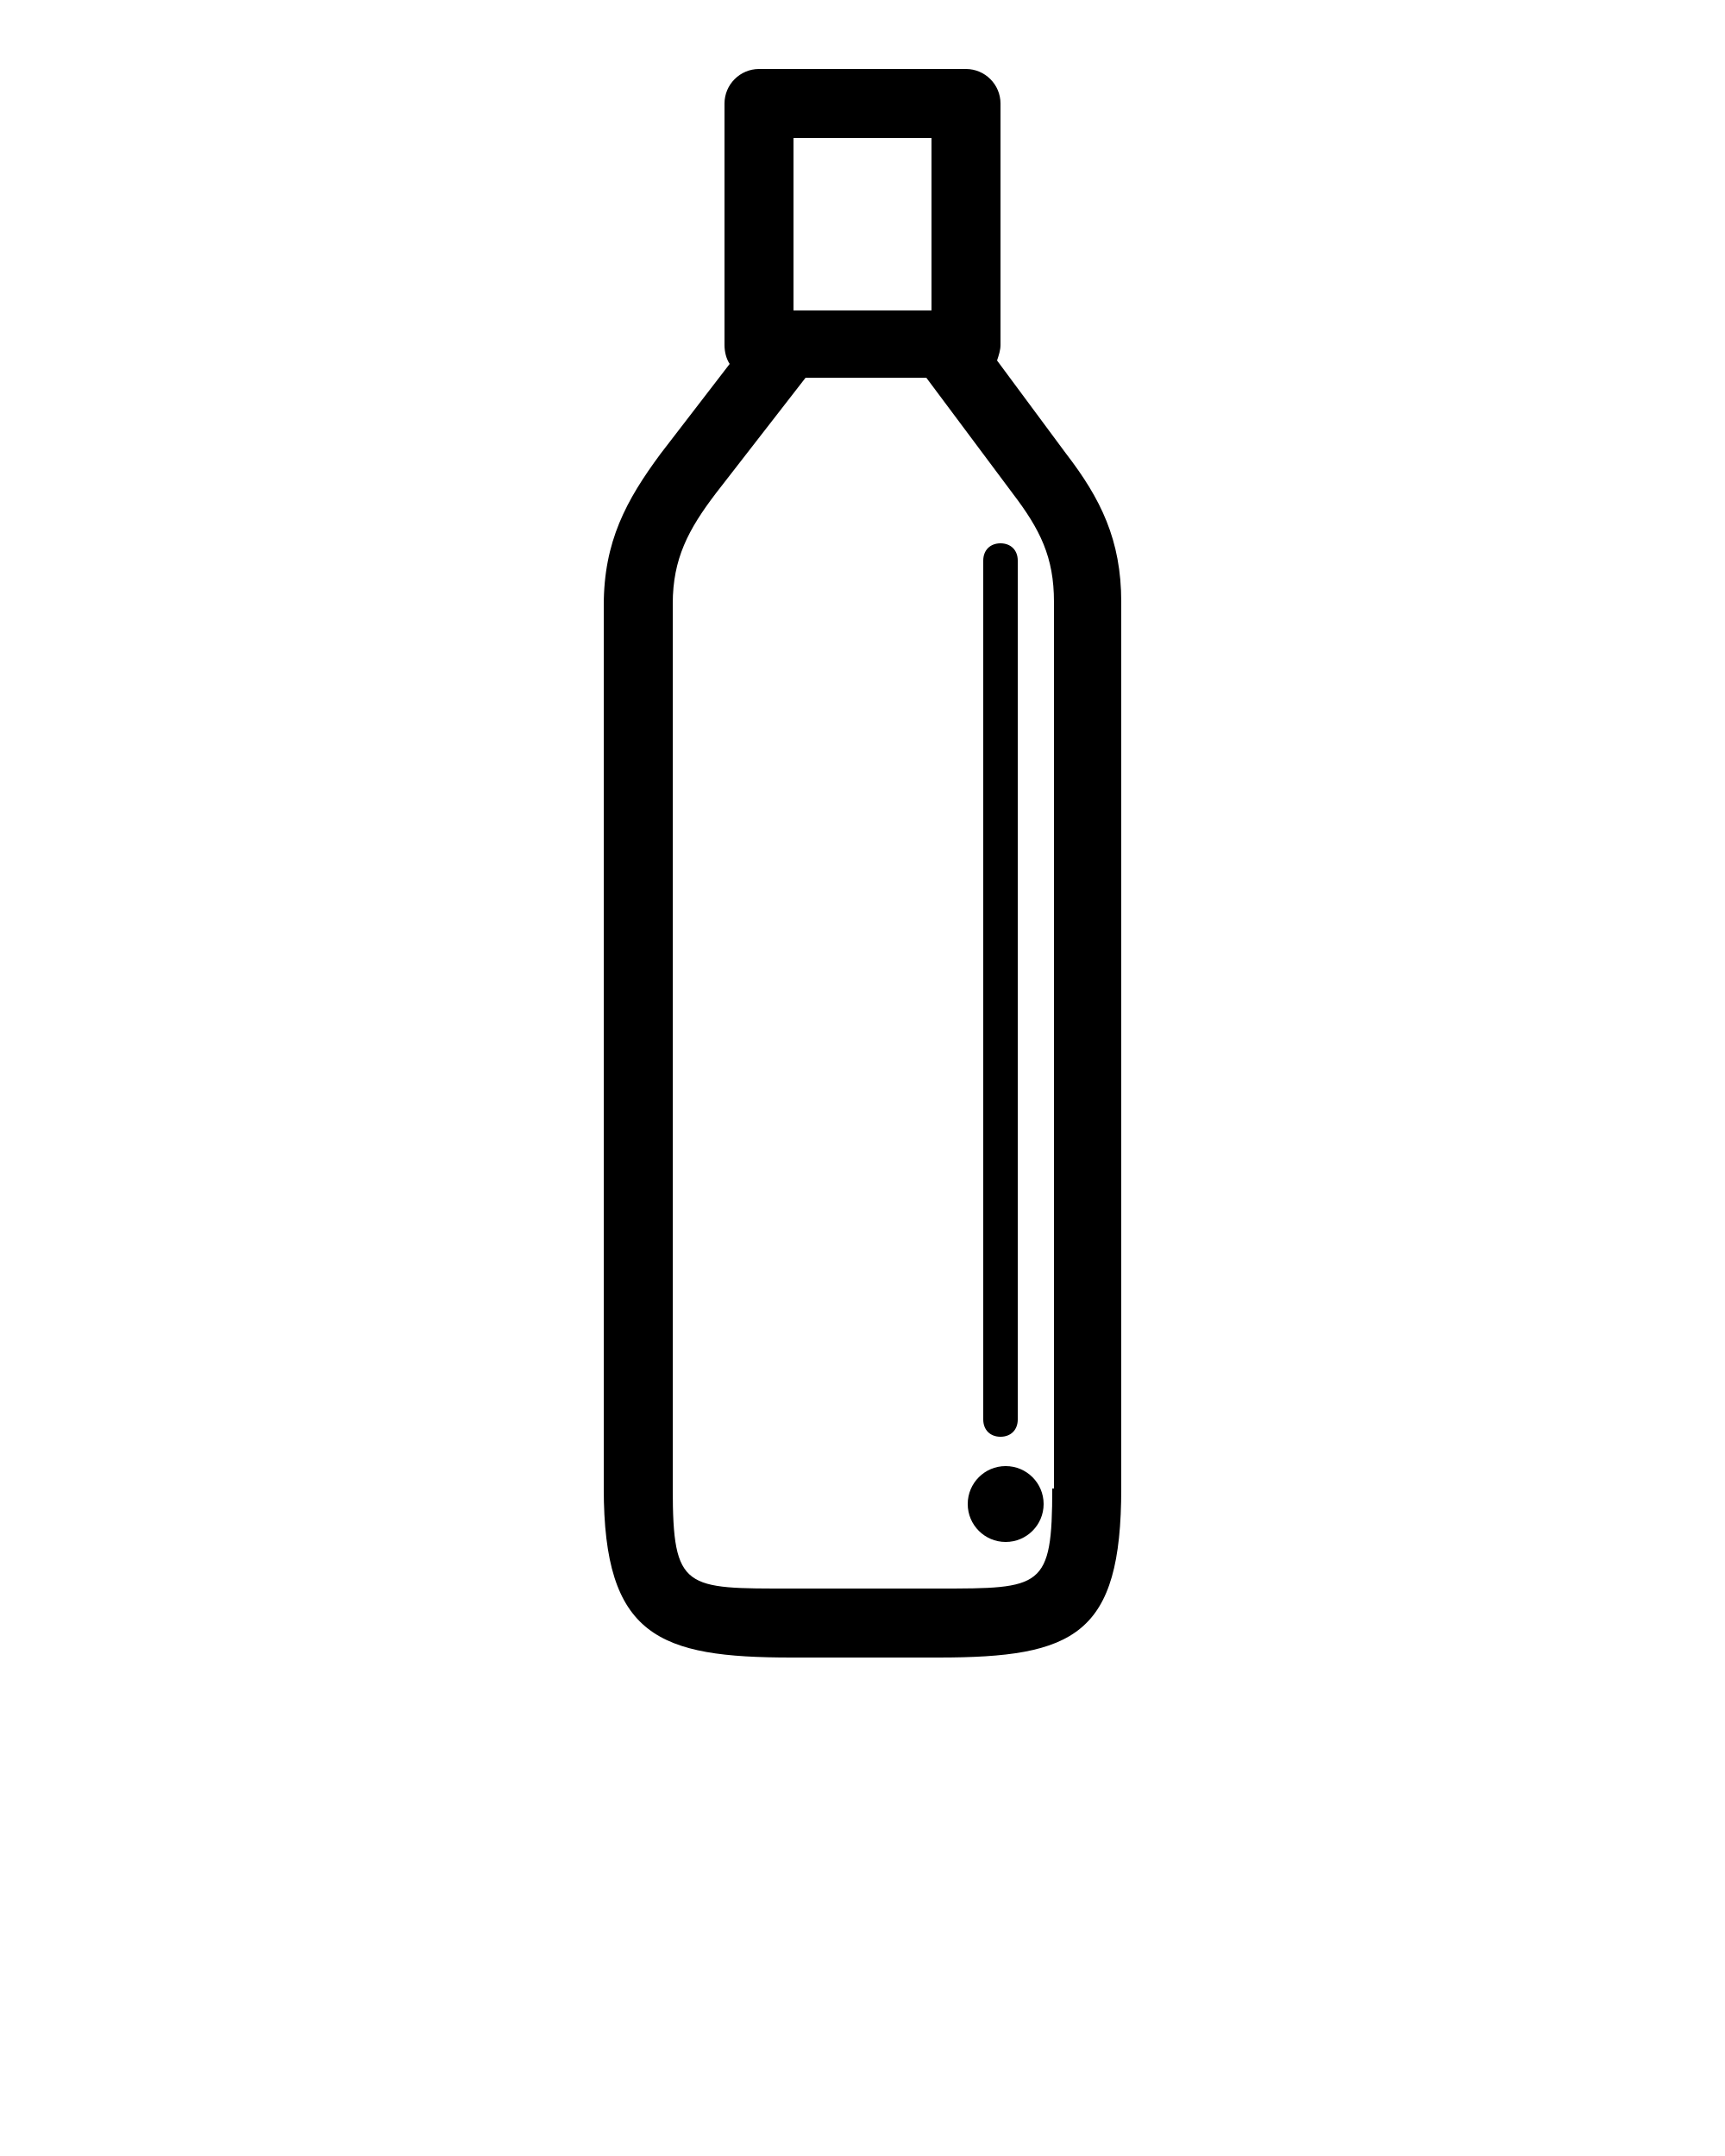
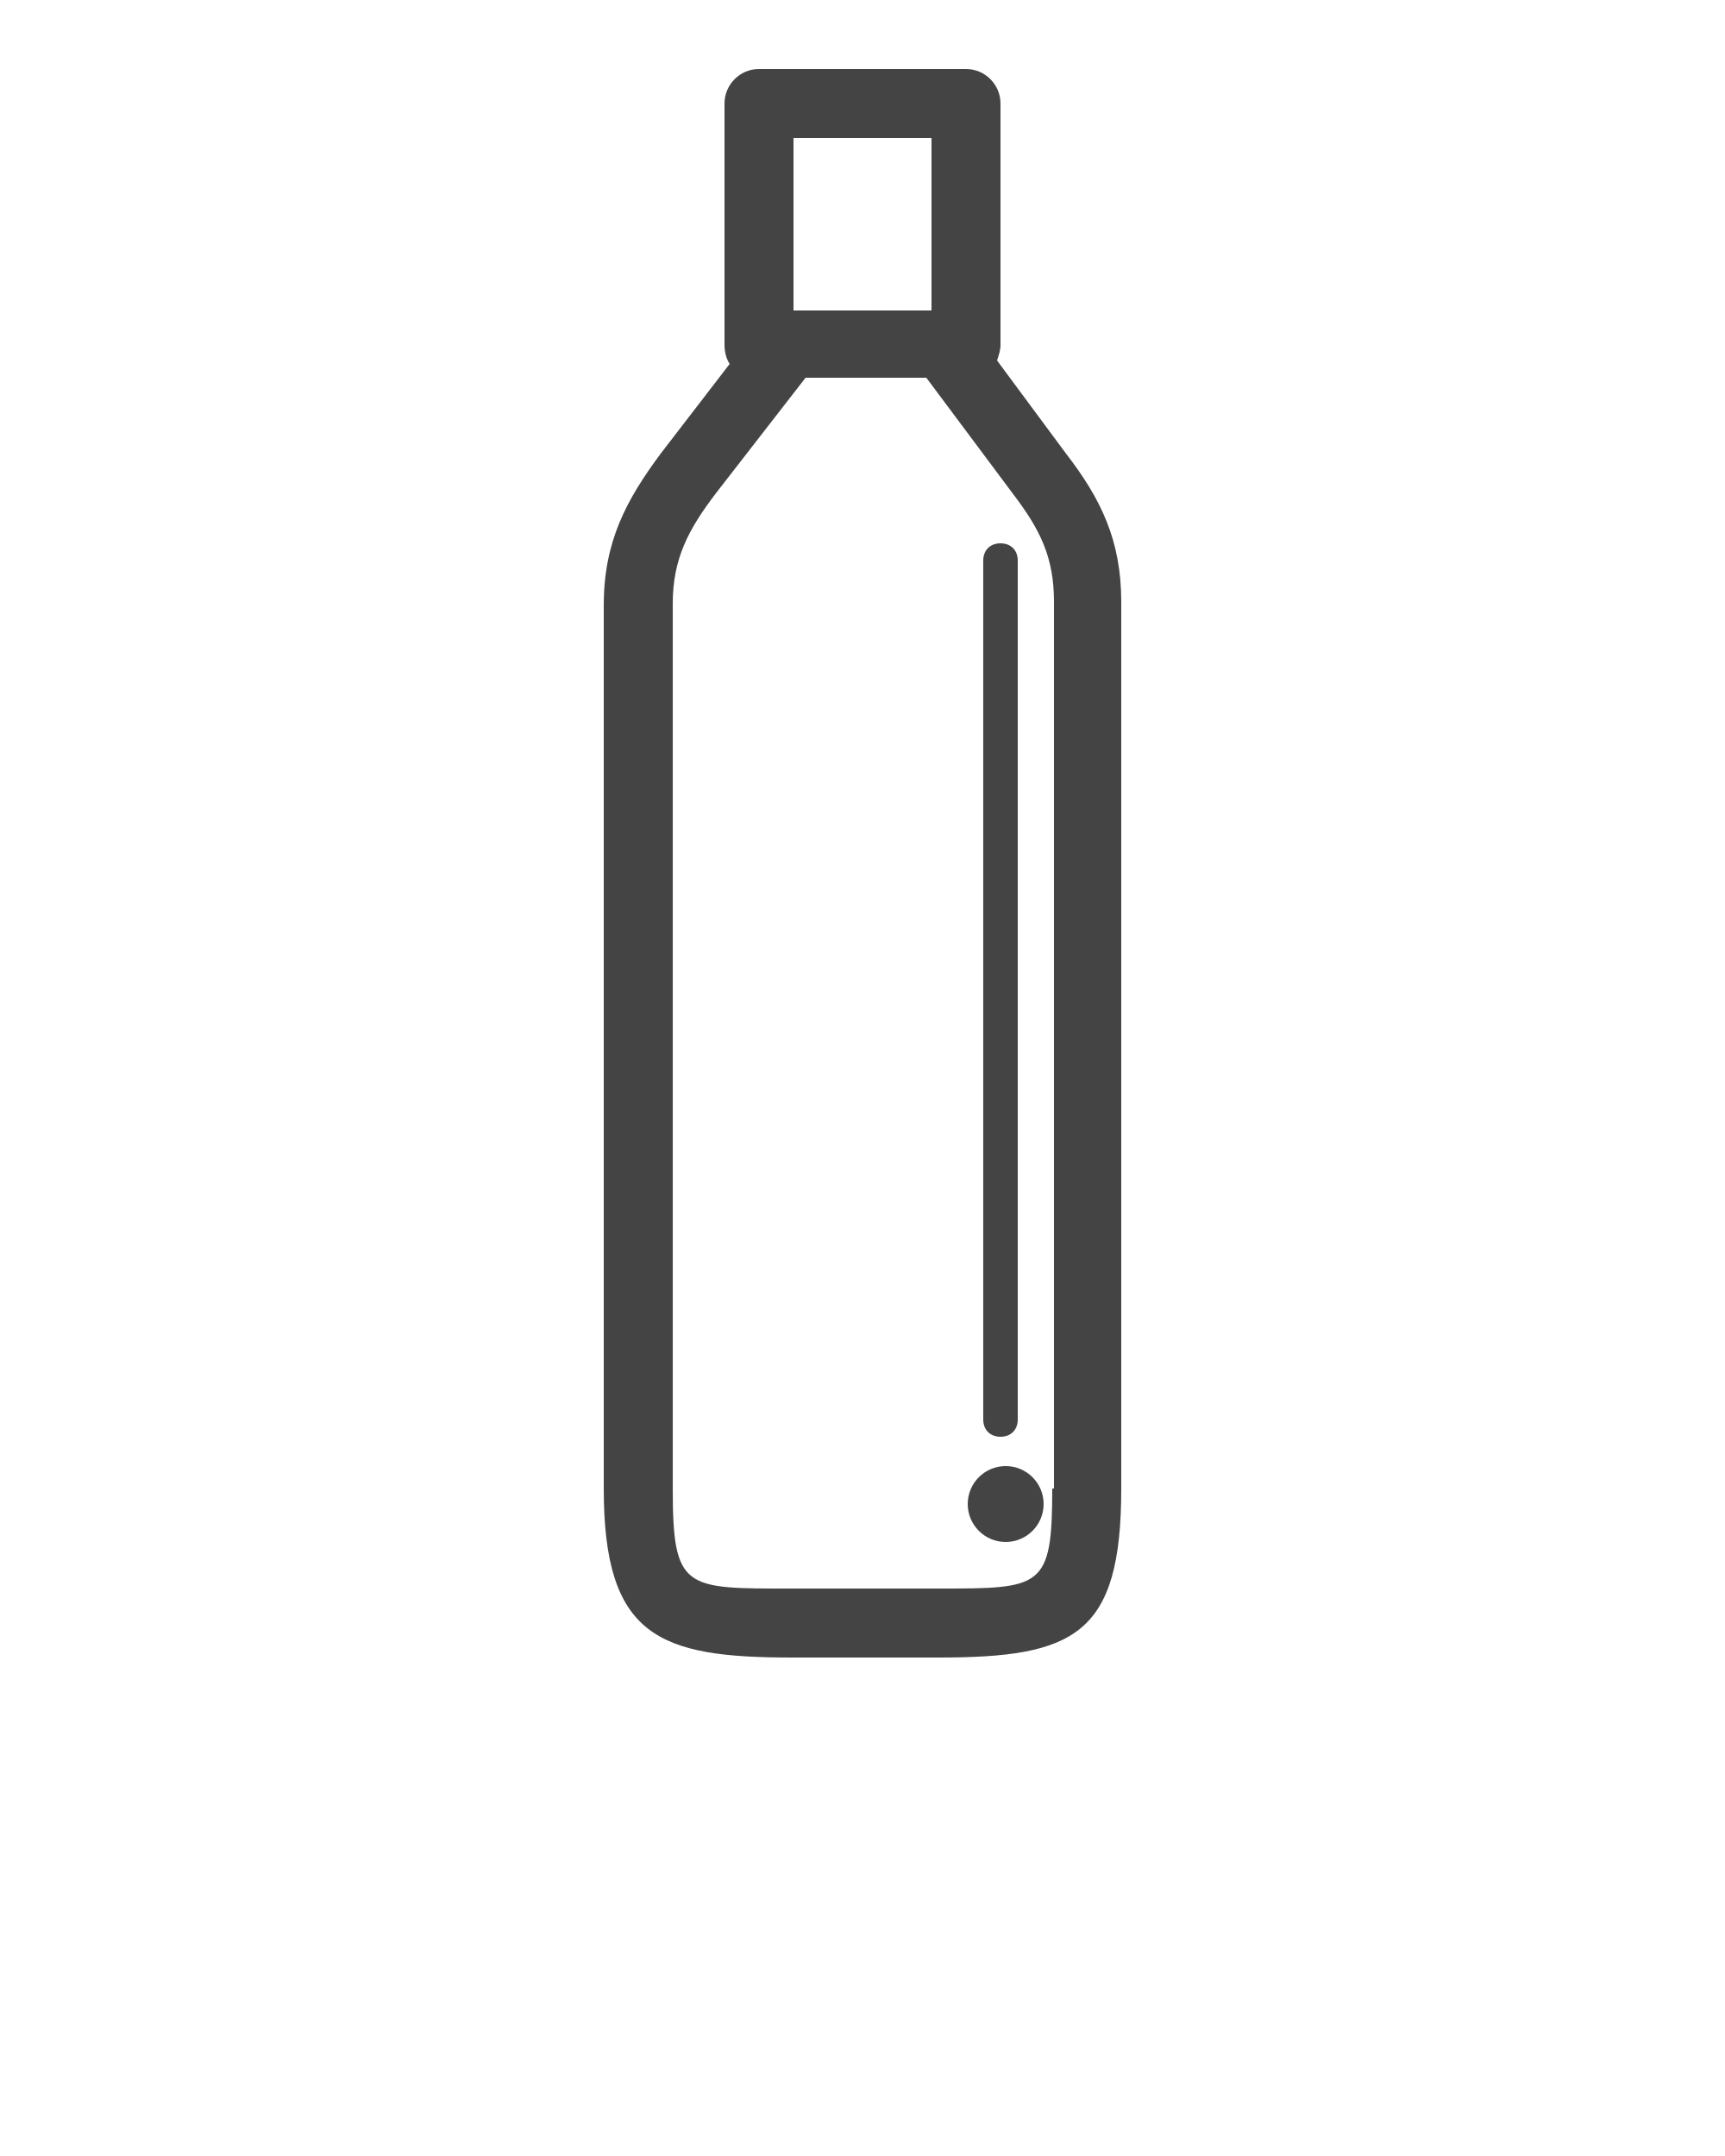
<svg xmlns="http://www.w3.org/2000/svg" version="1.1" x="0px" y="0px" viewBox="0 0 100 125" enable-background="new 0 0 100 100" xml:space="preserve">
-   <path fill="#000000" d="M61.8,26.3l-4-5.4c0.1-0.3,0.2-0.6,0.2-0.9V6c0-1.1-0.9-2-2-2H44c-1.1,0-2,0.9-2,2v14c0,0.4,0.1,0.8,0.3,1.1  l-4,5.2c-2,2.7-3.3,5.1-3.3,8.8v51.2c0,8.6,3.2,9.8,10.9,9.8h8.5c7.9,0,10.6-1.3,10.6-9.8V34.9C65,31.3,63.8,28.9,61.8,26.3z M46,8  h8v10h-8V8z M61,86.3c0,5.8-0.6,5.8-6.6,5.8h-8.5c-6.2,0-6.9,0.1-6.9-5.8V35c0-2.6,0.9-4.3,2.5-6.4l5.2-6.7h7l5,6.7  c1.6,2.1,2.4,3.7,2.4,6.3V86.3z" />
-   <path fill="#000000" d="M57,32.5v49.8c0,0.6,0.4,1,1,1s1-0.4,1-1V32.5c0-0.6-0.4-1-1-1S57,31.9,57,32.5z" />
-   <circle fill="#000000" cx="58.3" cy="87.2" r="2.2" />
+   <path fill="#444" d="M61.8,26.3l-4-5.4c0.1-0.3,0.2-0.6,0.2-0.9V6c0-1.1-0.9-2-2-2H44c-1.1,0-2,0.9-2,2v14c0,0.4,0.1,0.8,0.3,1.1  l-4,5.2c-2,2.7-3.3,5.1-3.3,8.8v51.2c0,8.6,3.2,9.8,10.9,9.8h8.5c7.9,0,10.6-1.3,10.6-9.8V34.9C65,31.3,63.8,28.9,61.8,26.3z M46,8  h8v10h-8V8z M61,86.3c0,5.8-0.6,5.8-6.6,5.8h-8.5c-6.2,0-6.9,0.1-6.9-5.8V35c0-2.6,0.9-4.3,2.5-6.4l5.2-6.7h7l5,6.7  c1.6,2.1,2.4,3.7,2.4,6.3V86.3z" />
+   <path fill="#444" d="M57,32.5v49.8c0,0.6,0.4,1,1,1s1-0.4,1-1V32.5c0-0.6-0.4-1-1-1S57,31.9,57,32.5z" />
+   <circle fill="#444" cx="58.3" cy="87.2" r="2.2" />
</svg>
